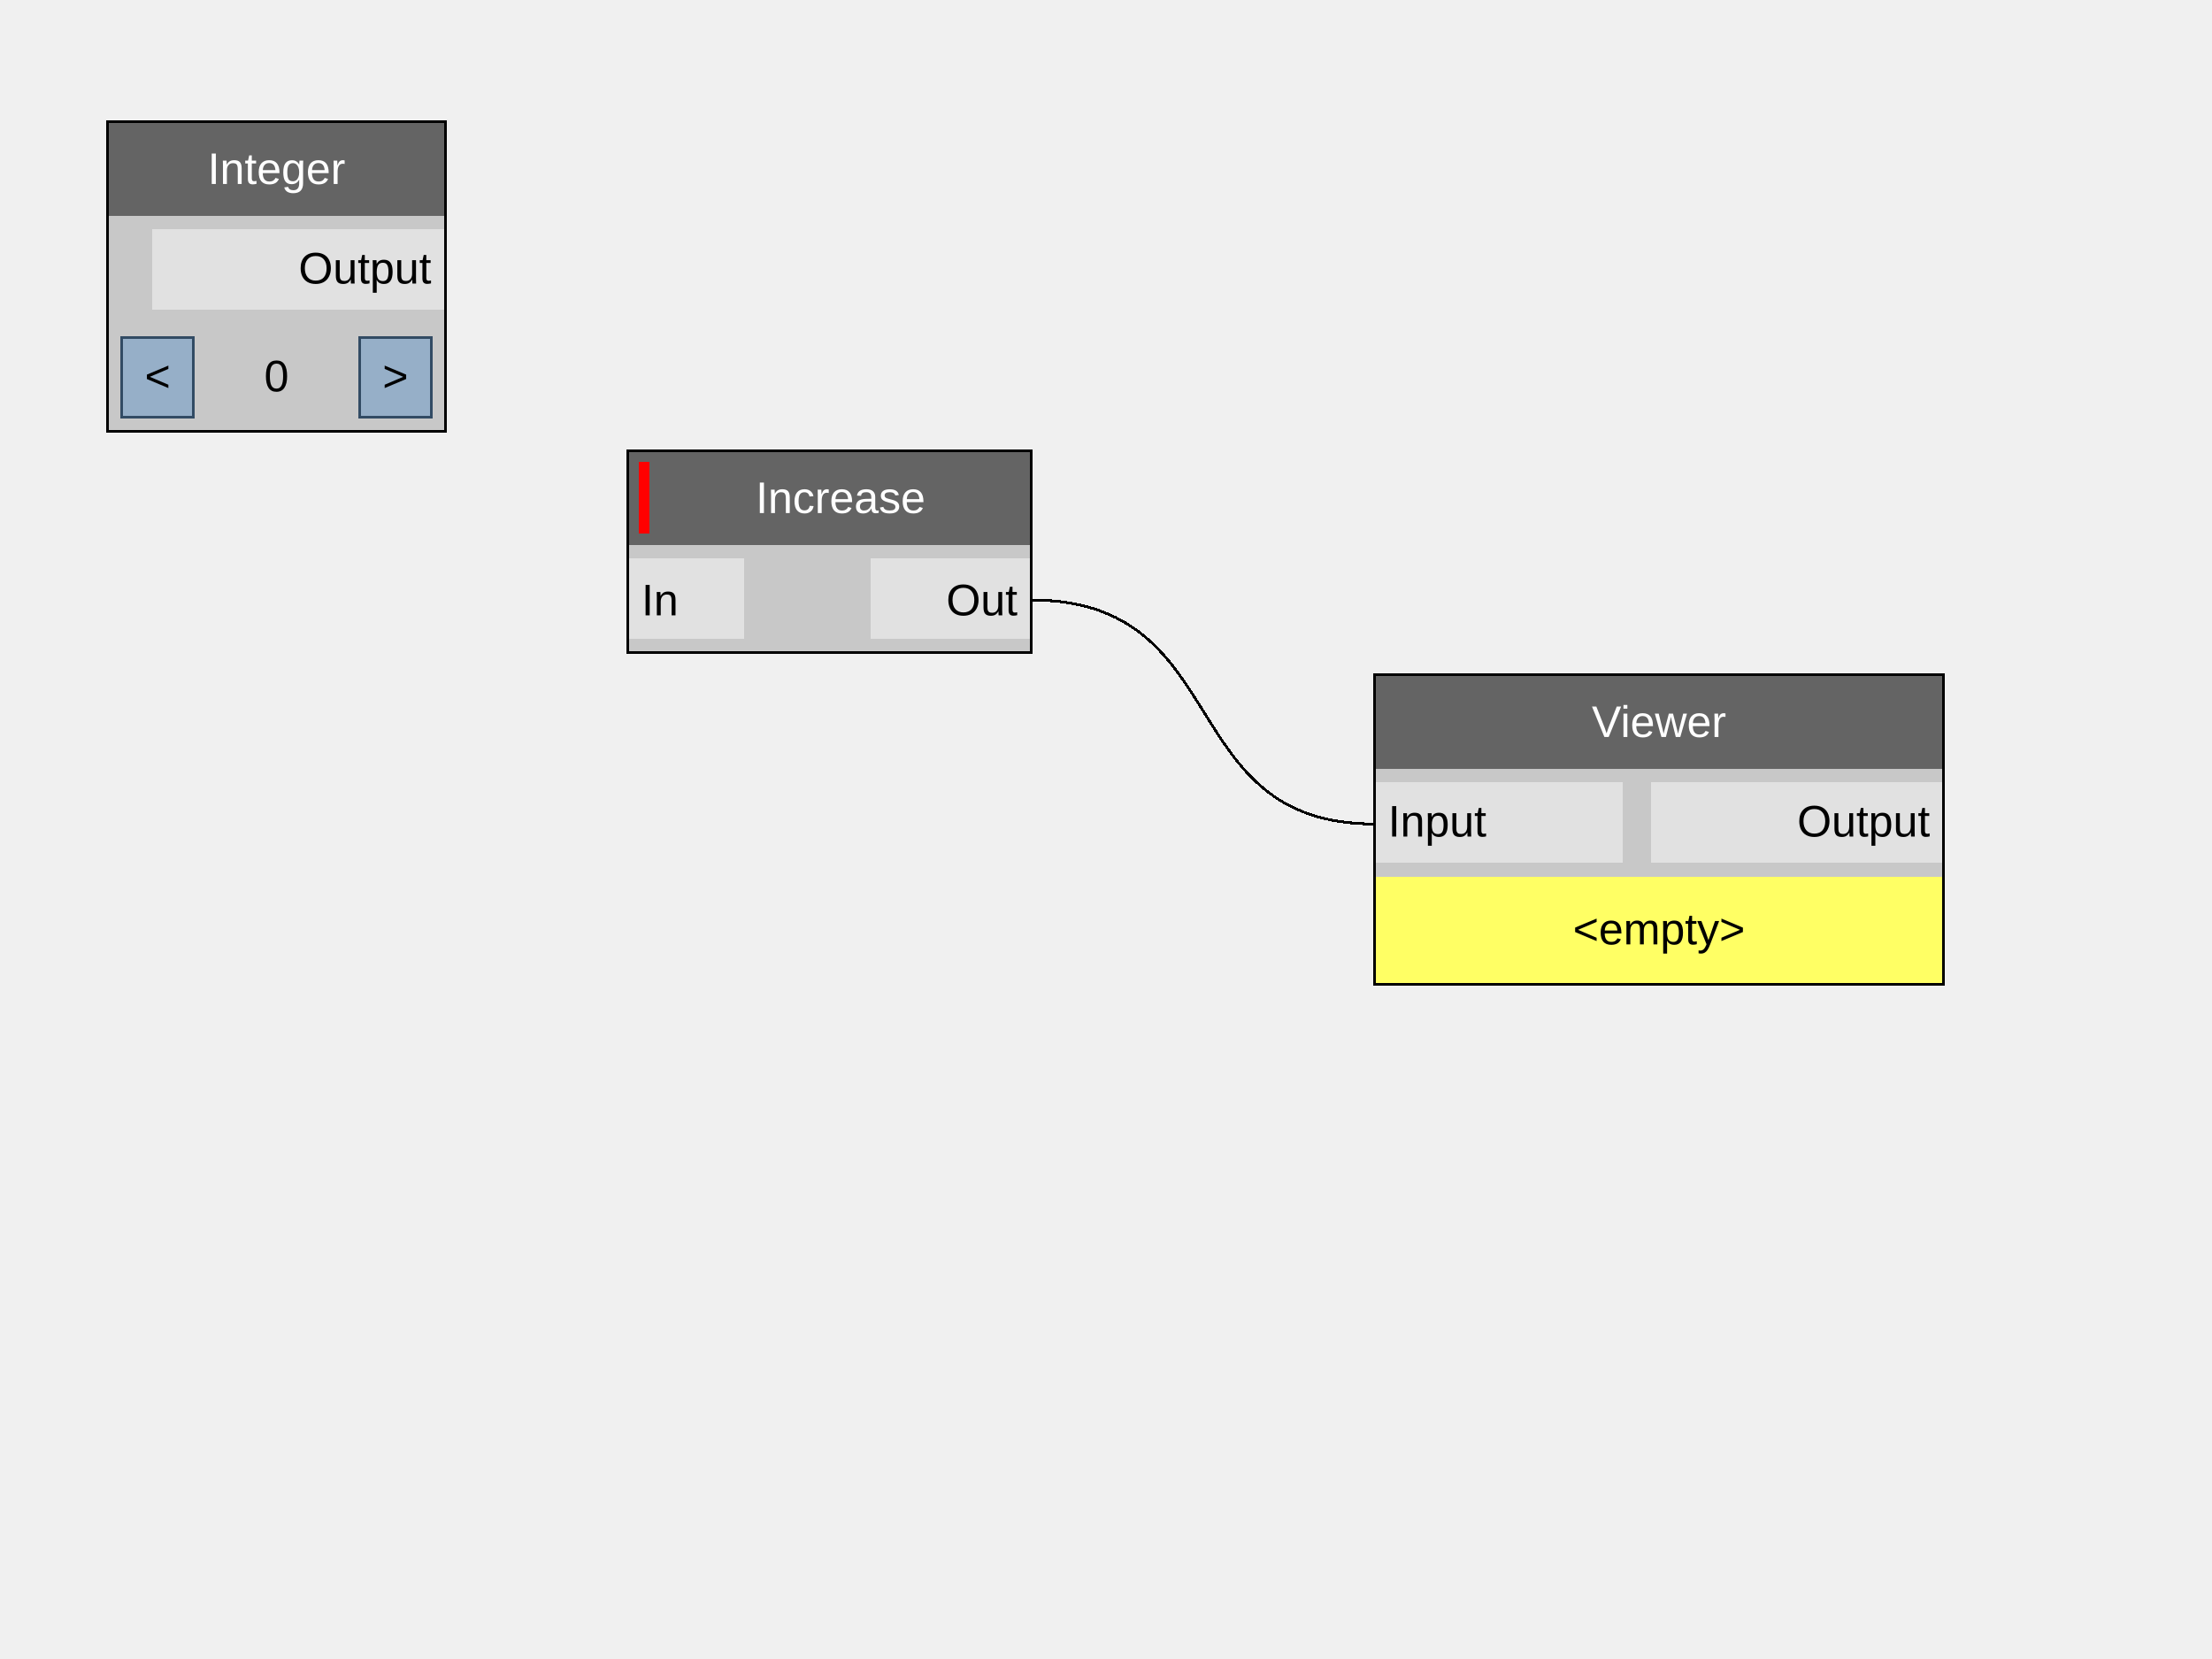
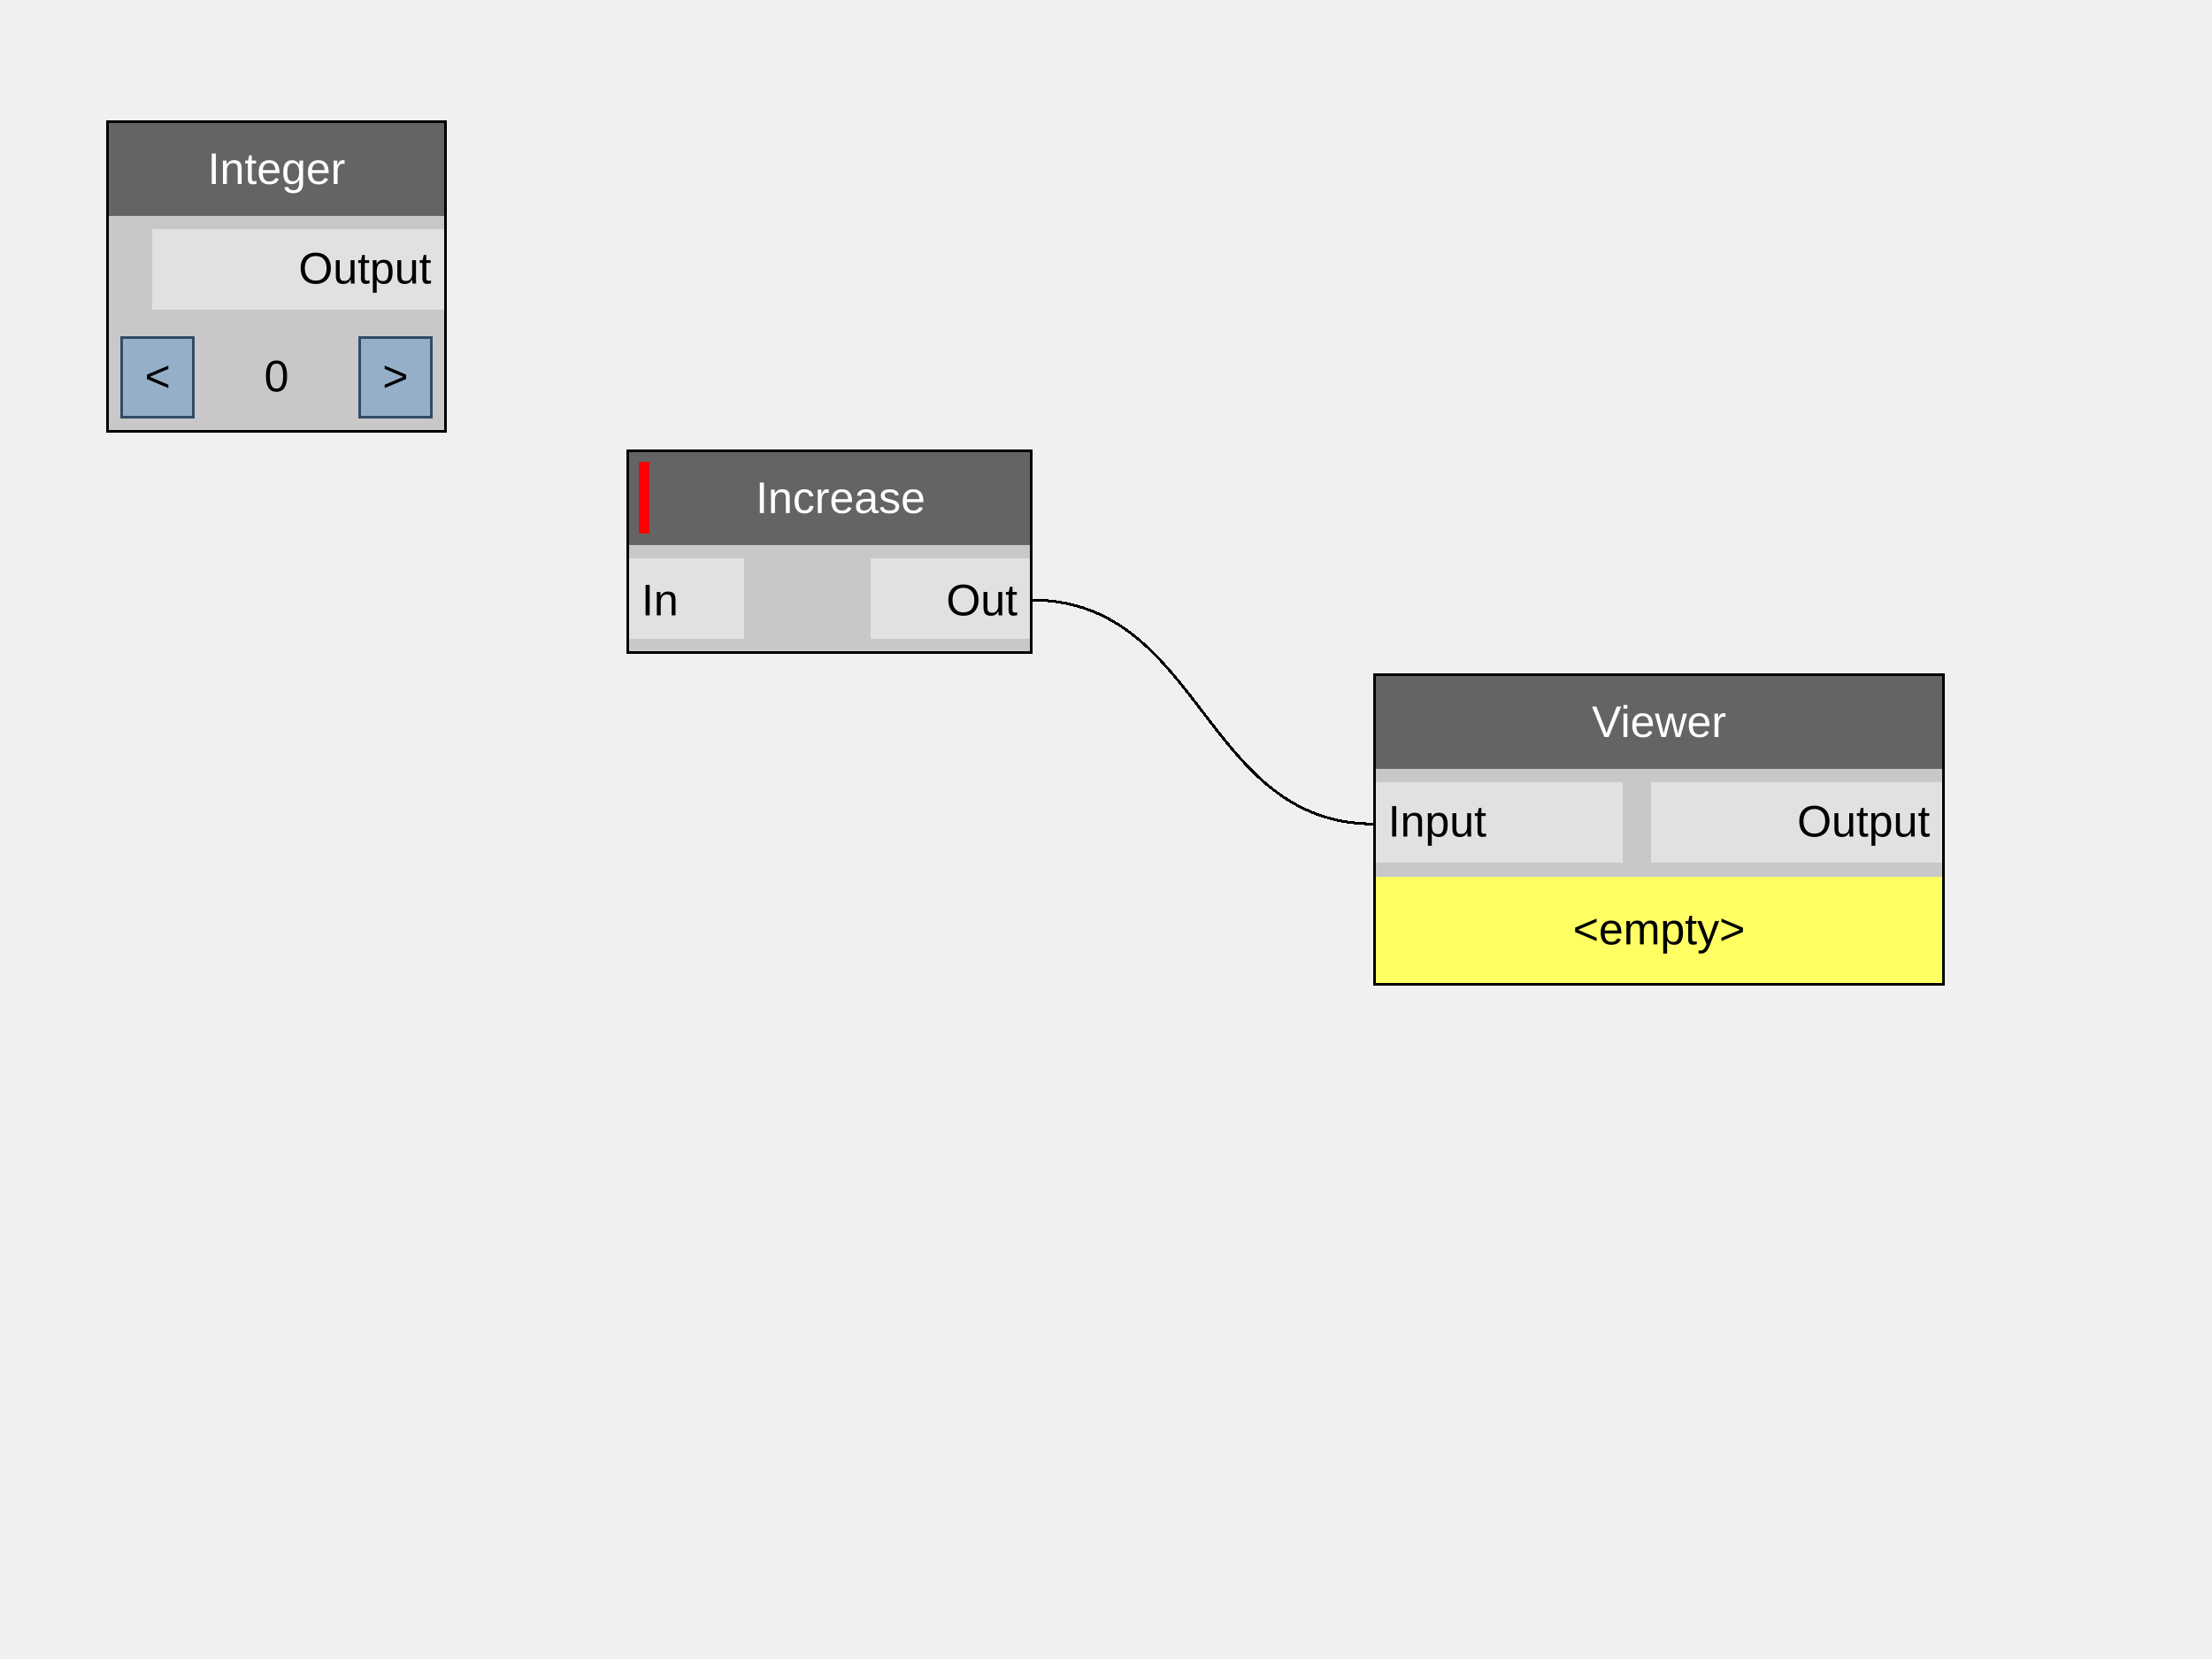
<svg xmlns="http://www.w3.org/2000/svg" version="1.1" width="800" height="600" shape-rendering="crispEdges">
  <rect x="0" y="0" width="800" height="600" style="fill:rgb(240,240,240);" />
-   <path d="M373,217 C447,217 424,298 497,298" style="fill:none;stroke-width:1px;stroke:rgb(0,0,0);" />
+   <path d="M373,217 C435,217 435,298 497,298" style="fill:none;stroke-width:1px;stroke:rgb(0,0,0);" />
  <rect x="39" y="44" width="122" height="34" style="fill:rgb(100,100,100);" />
  <text x="100" y="61" dominant-baseline="central" text-anchor="middle" style="fill:rgb(255,255,255);font-family:Arial;font-size:16px;">Integer</text>
  <rect x="39" y="78" width="122" height="39" style="fill:rgb(200,200,200);" />
  <rect x="55" y="83" width="106" height="29" style="fill:rgb(225,225,225);" />
  <text x="156" y="97" dominant-baseline="central" text-anchor="end" style="fill:rgb(0,0,0);font-family:Arial;font-size:16px;">Output</text>
  <rect x="39" y="117" width="122" height="39" style="fill:rgb(200,200,200);" />
  <text x="100" y="136" dominant-baseline="central" text-anchor="middle" style="fill:rgb(0,0,0);font-family:Arial;font-size:16px;">0</text>
  <rect x="44" y="122" width="26" height="29" style="fill:rgb(150,175,200);" />
  <text x="57" y="136" dominant-baseline="central" text-anchor="middle" style="fill:rgb(0,0,0);font-family:Arial;font-size:16px;">&lt;</text>
  <rect x="44" y="122" width="26" height="29" style="fill:none;stroke-width:1px;stroke:rgb(50,75,100);" />
  <rect x="130" y="122" width="26" height="29" style="fill:rgb(150,175,200);" />
  <text x="143" y="136" dominant-baseline="central" text-anchor="middle" style="fill:rgb(0,0,0);font-family:Arial;font-size:16px;">&gt;</text>
  <rect x="130" y="122" width="26" height="29" style="fill:none;stroke-width:1px;stroke:rgb(50,75,100);" />
  <rect x="39" y="44" width="122" height="112" style="fill:none;stroke-width:1px;stroke:rgb(0,0,0);" />
  <rect x="227" y="163" width="146" height="34" style="fill:rgb(100,100,100);" />
  <text x="304" y="180" dominant-baseline="central" text-anchor="middle" style="fill:rgb(255,255,255);font-family:Arial;font-size:16px;">Increase</text>
  <rect x="231" y="167" width="4" height="26" style="fill:rgb(255,0,0);" />
  <rect x="227" y="197" width="146" height="39" style="fill:rgb(200,200,200);" />
  <rect x="227" y="202" width="42" height="29" style="fill:rgb(225,225,225);" />
  <text x="232" y="217" dominant-baseline="central" text-anchor="start" style="fill:rgb(0,0,0);font-family:Arial;font-size:16px;">In</text>
  <rect x="315" y="202" width="58" height="29" style="fill:rgb(225,225,225);" />
  <text x="368" y="217" dominant-baseline="central" text-anchor="end" style="fill:rgb(0,0,0);font-family:Arial;font-size:16px;">Out</text>
  <rect x="227" y="163" width="146" height="73" style="fill:none;stroke-width:1px;stroke:rgb(0,0,0);" />
  <rect x="497" y="244" width="206" height="34" style="fill:rgb(100,100,100);" />
  <text x="600" y="261" dominant-baseline="central" text-anchor="middle" style="fill:rgb(255,255,255);font-family:Arial;font-size:16px;">Viewer</text>
  <rect x="497" y="278" width="206" height="39" style="fill:rgb(200,200,200);" />
  <rect x="497" y="283" width="90" height="29" style="fill:rgb(225,225,225);" />
  <text x="502" y="297" dominant-baseline="central" text-anchor="start" style="fill:rgb(0,0,0);font-family:Arial;font-size:16px;">Input</text>
  <rect x="597" y="283" width="106" height="29" style="fill:rgb(225,225,225);" />
  <text x="698" y="297" dominant-baseline="central" text-anchor="end" style="fill:rgb(0,0,0);font-family:Arial;font-size:16px;">Output</text>
  <rect x="497" y="317" width="206" height="39" style="fill:rgb(255,255,100);" />
  <text x="600" y="336" dominant-baseline="central" text-anchor="middle" style="fill:rgb(0,0,0);font-family:Arial;font-size:16px;">&lt;empty&gt;</text>
  <rect x="497" y="244" width="206" height="112" style="fill:none;stroke-width:1px;stroke:rgb(0,0,0);" />
</svg>
